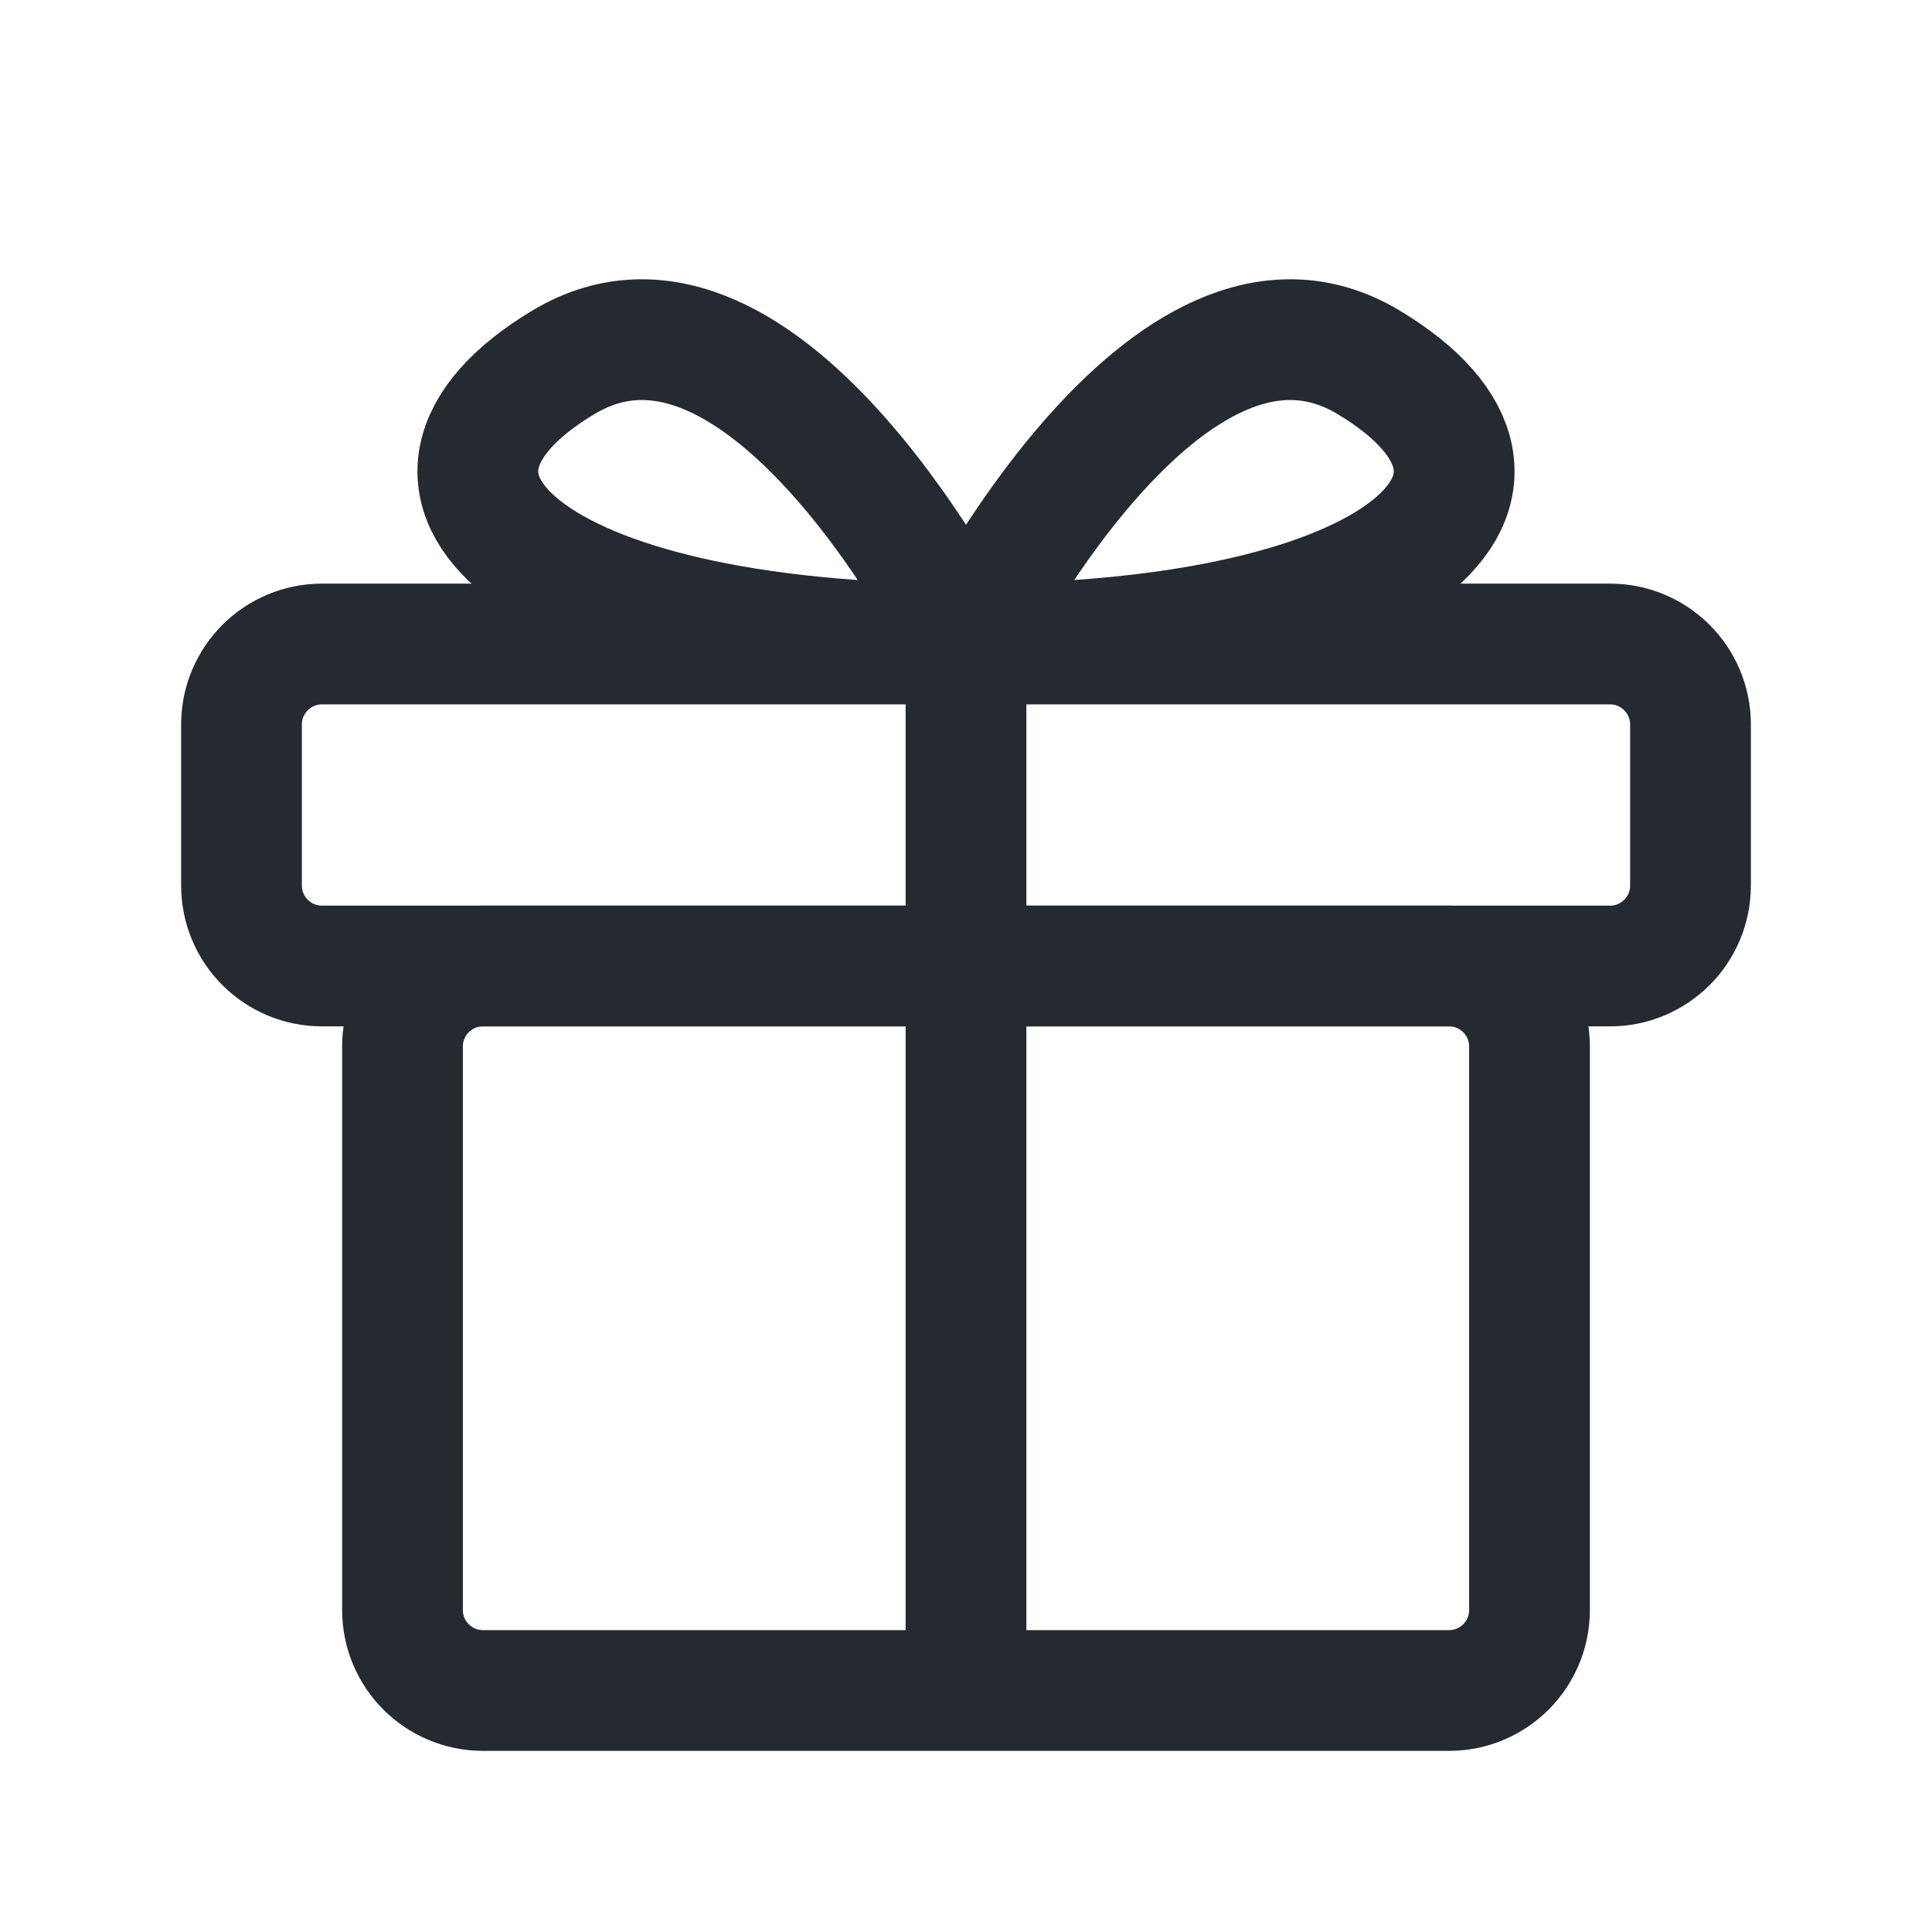
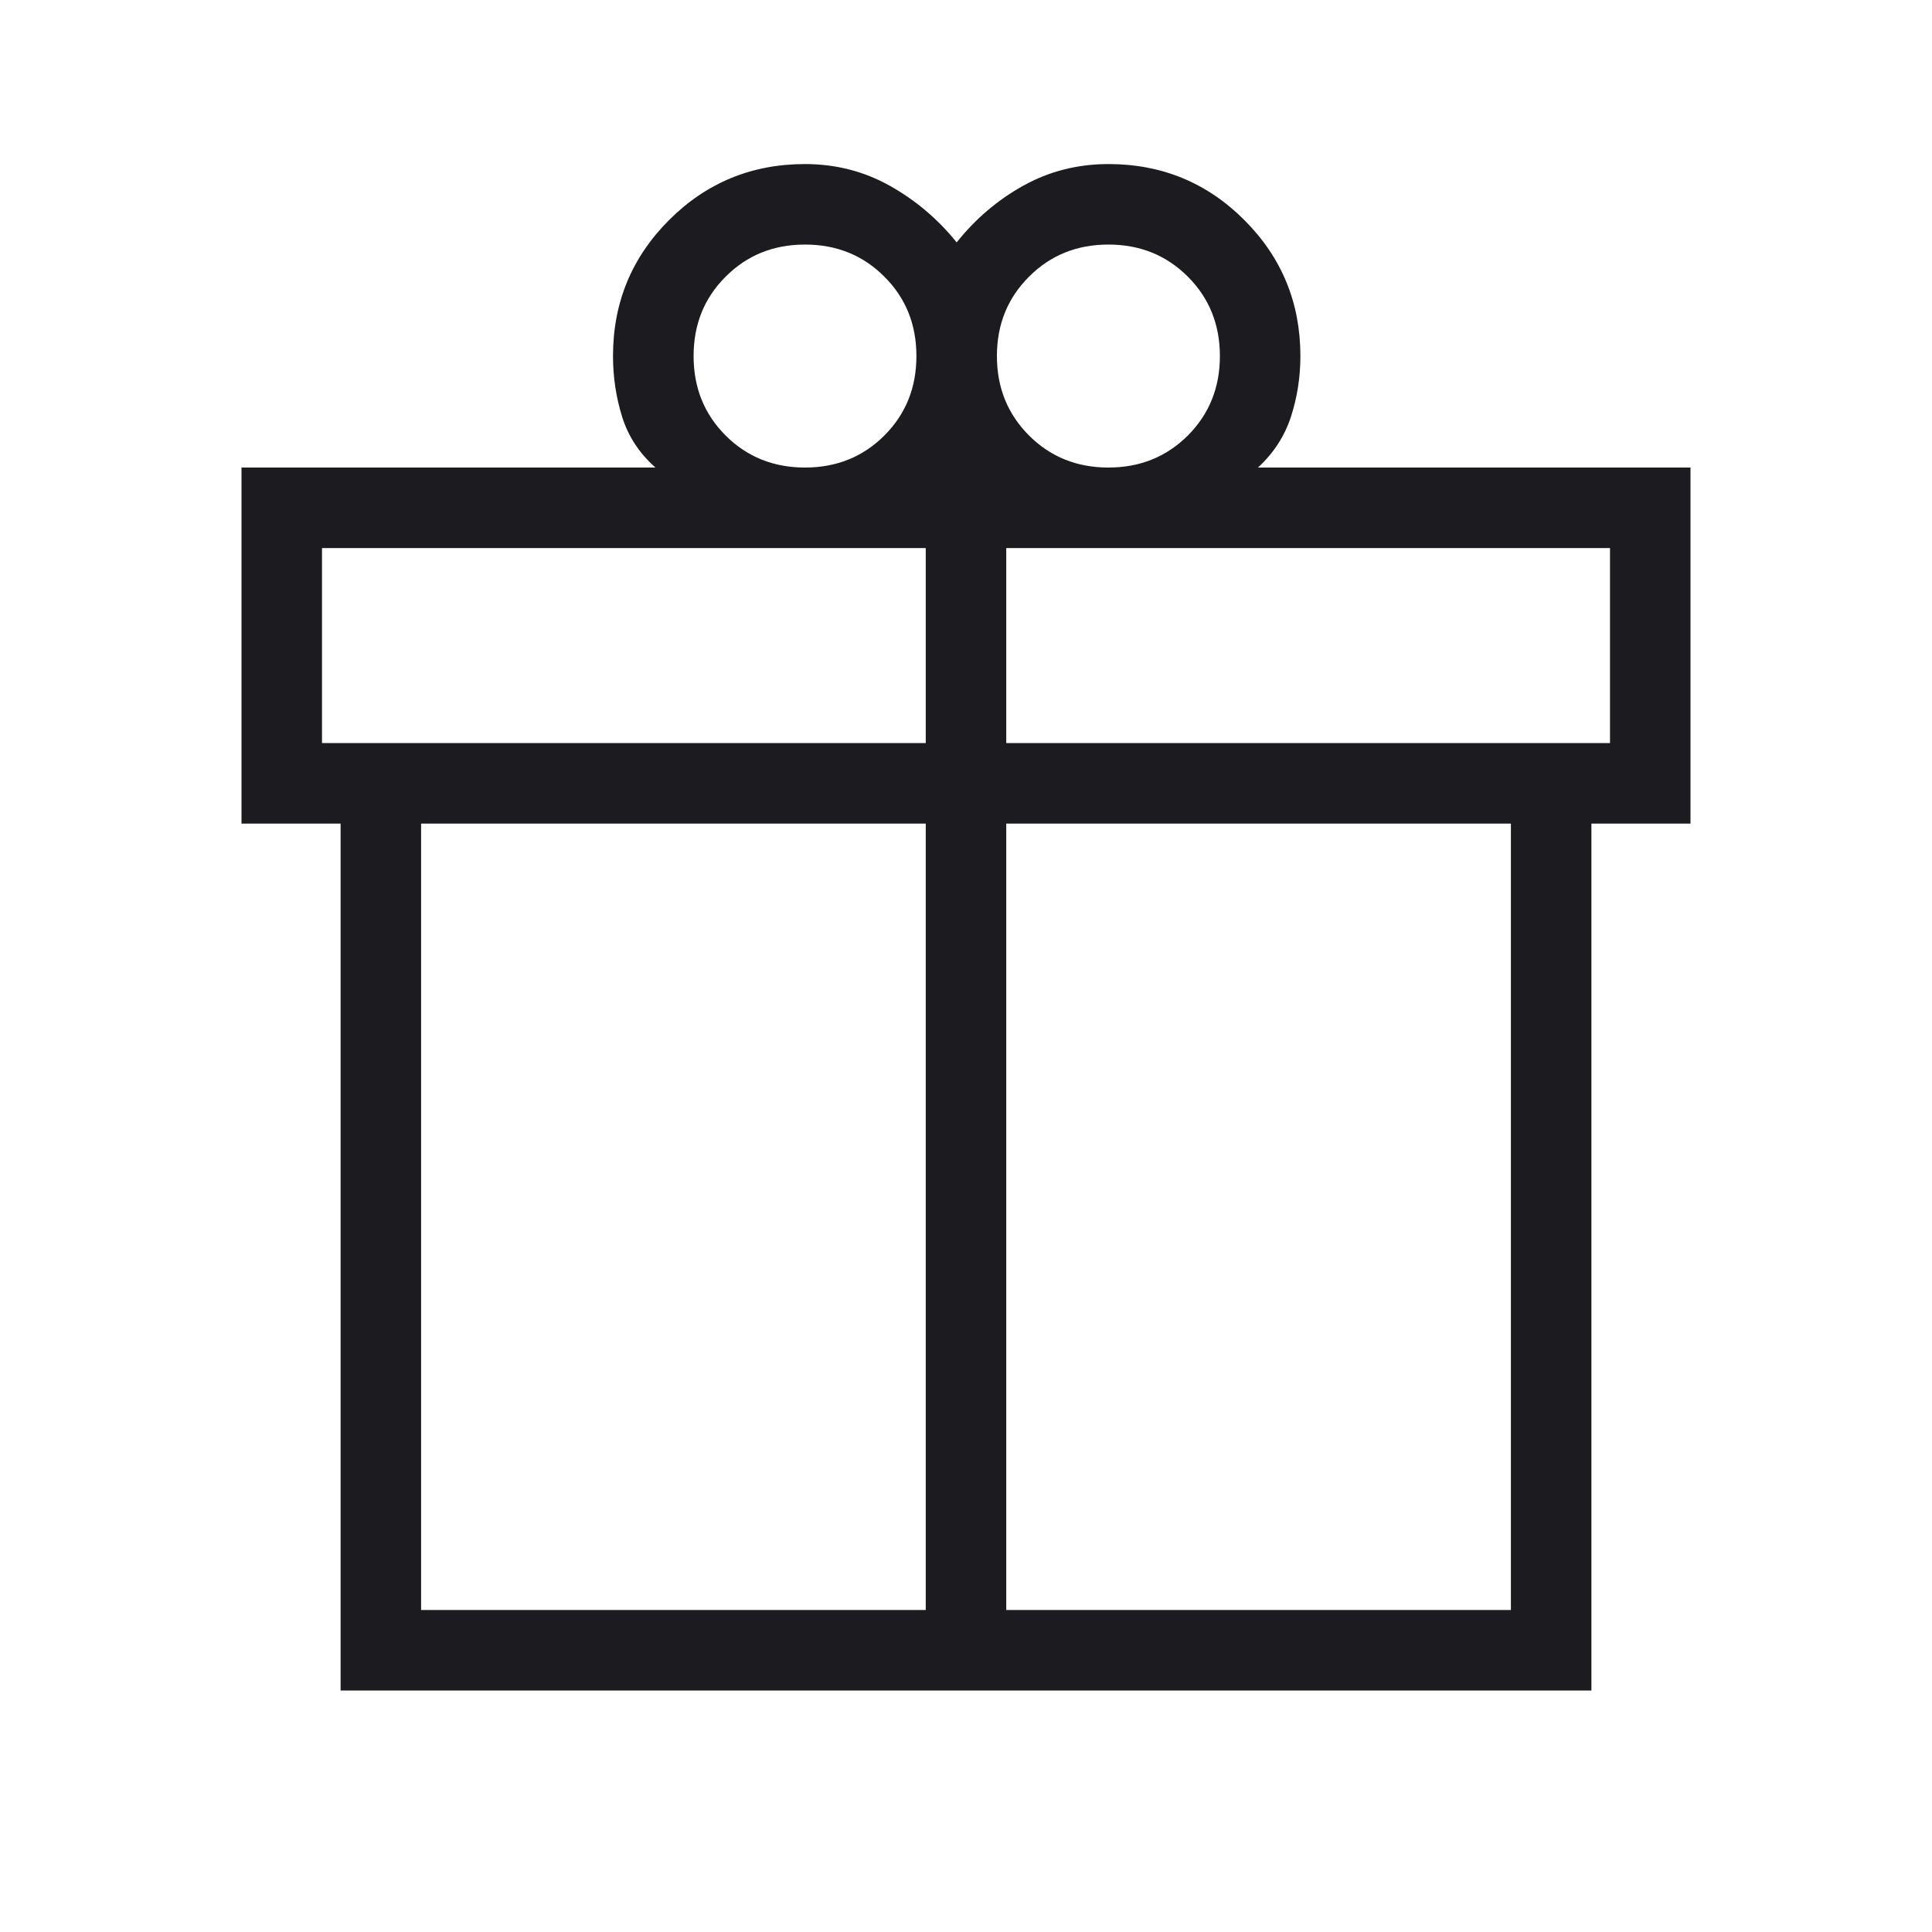
- <svg xmlns="http://www.w3.org/2000/svg" width="24" height="24" viewBox="0 0 24 24" fill="none">
-   <rect x="3" y="8" width="18" height="4" rx="1" stroke="#252A31" stroke-width="1.5" />
-   <rect x="5" y="12" width="14" height="9" rx="1" stroke="#252A31" stroke-width="1.5" />
-   <path d="M12 8V21" stroke="#252A31" stroke-width="1.5" />
-   <path d="M12 8C12 8 9.5 3 7 4.5C4.5 6 6.5 8 12 8Z" stroke="#252A31" stroke-width="1.5" stroke-linejoin="round" />
-   <path d="M12 8C12 8 14.5 3 17 4.5C19.5 6 17.5 8 12 8Z" stroke="#252A31" stroke-width="1.5" stroke-linejoin="round" />
+ <svg xmlns="http://www.w3.org/2000/svg" preserveAspectRatio="none" overflow="visible" style="display: block;" width="24" height="24" viewBox="0 0 24 24" fill="none">
+   <g id="featured_seasonal_and_gifts">
+     <g>
+       <path id="featured_seasonal_and_gifts_2" d="M4.231 21V10.231H3V5.808H8.142C7.944 5.632 7.806 5.424 7.73 5.183C7.654 4.941 7.615 4.688 7.615 4.423C7.615 3.761 7.847 3.198 8.311 2.734C8.775 2.27 9.338 2.038 10 2.038C10.383 2.038 10.735 2.129 11.056 2.309C11.376 2.489 11.652 2.723 11.884 3.011C12.117 2.719 12.393 2.484 12.713 2.306C13.034 2.128 13.386 2.038 13.769 2.038C14.432 2.038 14.995 2.27 15.458 2.734C15.922 3.198 16.154 3.761 16.154 4.423C16.154 4.683 16.115 4.934 16.037 5.176C15.958 5.418 15.822 5.628 15.627 5.808H21V10.231H19.769V21H4.231ZM13.769 3.038C13.377 3.038 13.048 3.171 12.783 3.437C12.517 3.702 12.384 4.031 12.384 4.423C12.384 4.815 12.517 5.144 12.783 5.41C13.048 5.675 13.377 5.808 13.769 5.808C14.162 5.808 14.49 5.675 14.756 5.41C15.021 5.144 15.154 4.815 15.154 4.423C15.154 4.031 15.021 3.702 14.756 3.437C14.49 3.171 14.162 3.038 13.769 3.038ZM8.616 4.423C8.616 4.815 8.748 5.144 9.014 5.41C9.279 5.675 9.608 5.808 10 5.808C10.392 5.808 10.721 5.675 10.986 5.41C11.252 5.144 11.384 4.815 11.384 4.423C11.384 4.031 11.252 3.702 10.986 3.437C10.721 3.171 10.392 3.038 10 3.038C9.608 3.038 9.279 3.171 9.014 3.437C8.748 3.702 8.616 4.031 8.616 4.423ZM4 6.808V9.231H11.5V6.808H4ZM11.5 20V10.231H5.231V20H11.5ZM12.5 20H18.769V10.231H12.5V20ZM20 9.231V6.808H12.5V9.231H20Z" fill="#1C1B1F" />
+     </g>
+   </g>
</svg>
